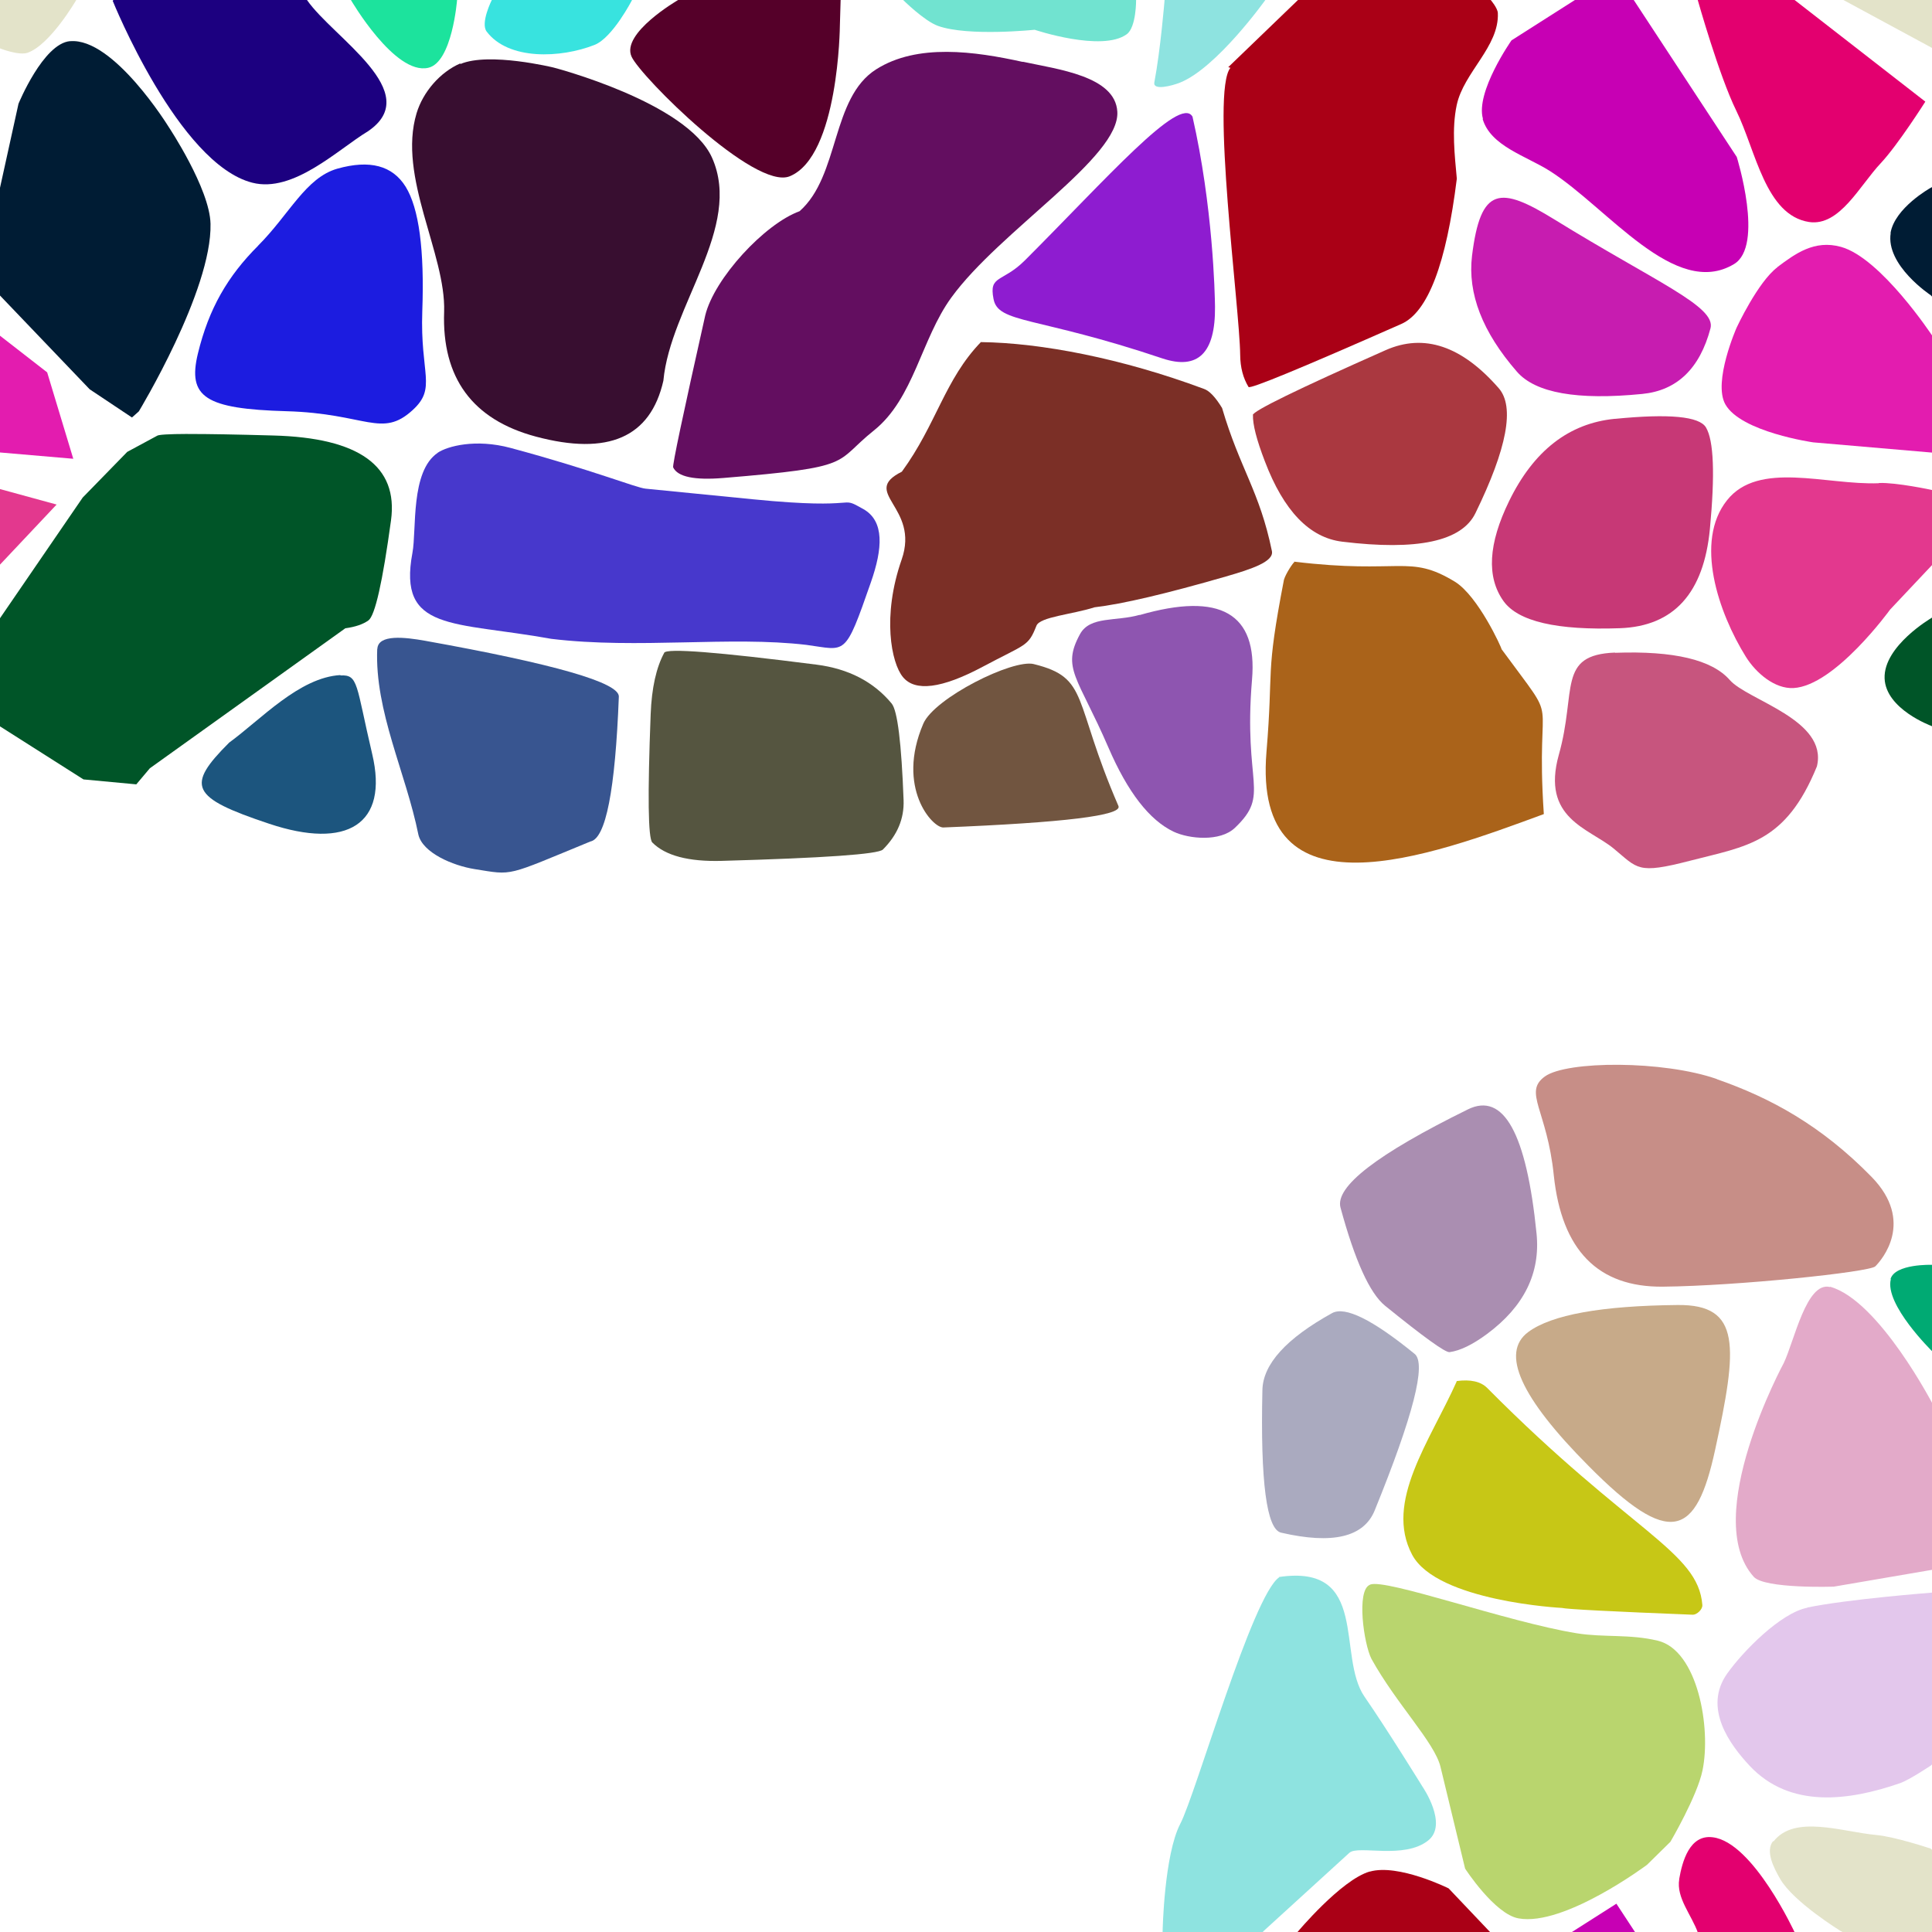
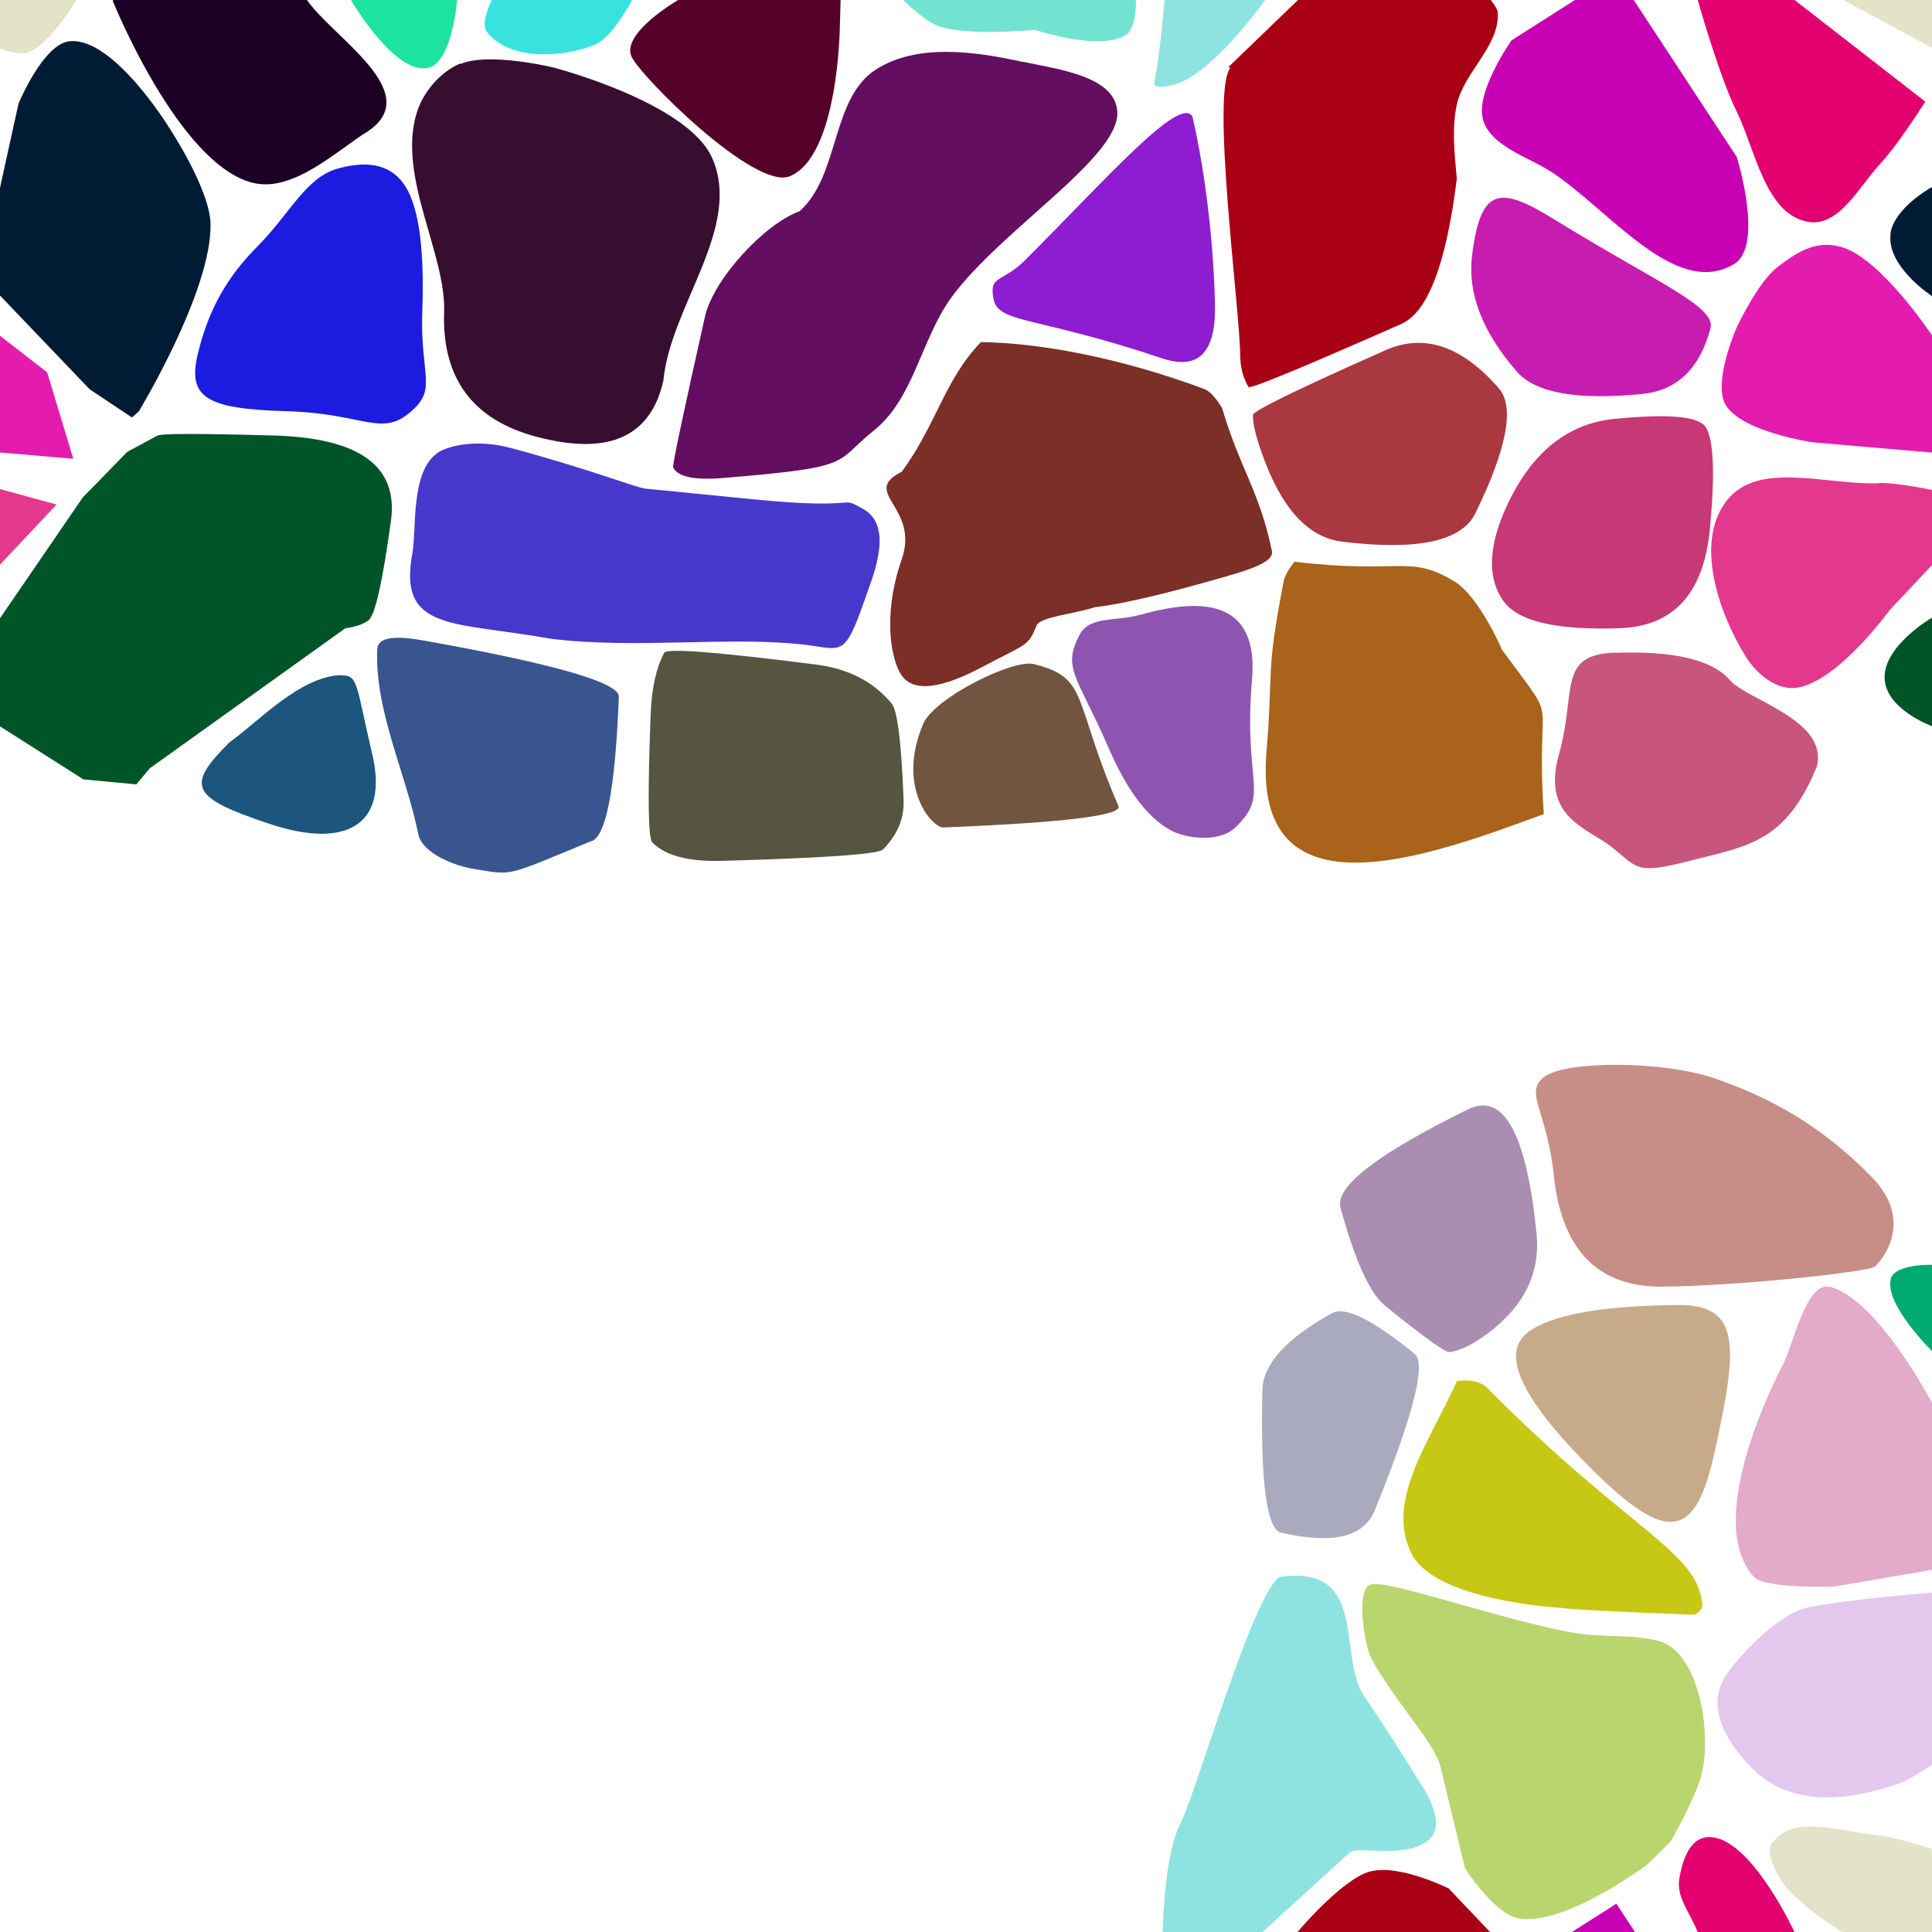
<svg xmlns="http://www.w3.org/2000/svg" width="512px" height="512px" contentScriptType="text/ecmascript" contentStyleType="text/css" version="1.1" viewBox="0 0 512 512">
  <g class="voronoi" stroke-width=".5">
    <path d="m479 426c10.8-2.22 32.8-3.92 32.8-3.92l18.6-2.48 2.17 0.445 0.978 25.5-21.8 22.3s-5.73 3.85-8.26 4.73c-13.5 4.66-29.1 6.8-39.8-4.61-5.16-5.52-12.5-15.3-5.93-24.5 4.16-5.85 14.1-16 21.2-17.4z" fill="#e3c7ec" />
    <path d="m339 418c-7.07 4.72-22.2 57.7-26.2 65.3-4.31 8.28-4.69 28.4-4.69 28.4l-0.707 16.7 14.4-1.89 13.1-14.8 22.7-20.7c2.31-2.11 14.5 1.86 20.9-3.28 5.33-4.28-1.5-14.2-1.5-14.2s-9.25-15-15.4-23.9c-7.43-10.8 1.46-35.3-22.7-31.7z" fill="#8ee3e0" />
    <path d="m470 488c5.6-7.2 18.2-2.53 27.3-1.7 4.89 0.449 14.3 3.58 14.3 3.58l17.3 14 4.85 5.94-17.3 17.4-28.7-15.5s-12.5-7.7-16-13.8c-1.69-2.94-3.96-7.32-1.88-9.99z" fill="#e3e3c9" />
    <path d="m485 341c13 3.63 27.4 31.5 27.4 31.5l14.3 22.1 5.66 18.3-20 3.06-26.4 4.52s-18.3 0.607-21.2-2.61c-14.2-15.8 7.98-56.7 7.98-56.7 2.8-5.92 6-21.6 12.2-20.1z" fill="#e3aac9" />
    <path d="m393 543 7.56-20.8 27.8-17.7 31.9 48.6-0.753 28.4-48.8-24.7z" fill="#c700b4" />
    <path d="m501 339c1.12-4.14 11-3.81 11-3.81l12 3.27 32.6 24.3-4.04 26.2-33.4-16.2-7.06-14.6s-12.8-12.5-11-19.2z" fill="#00aa73" />
    <path d="m445 498c0.805-4.68 2.76-11.9 8.9-11.1 10.7 1.28 21.8 25.4 21.8 25.4l34.6 26.9-11.8 16.3-19 15.6-19.3-29.5s-6.78-19.5-10.2-29.3c-1.66-4.77-5.83-9.34-4.98-14.3z" fill="#e3006f" />
    <path d="m363 420c-3.57 1.52-1.59 15.6 0.439 19.6 6.57 11.9 16.7 22.1 18.3 28.6l6.53 27s7.83 12.1 14.2 13.2c12.1 2.16 34-14.2 34-14.2l6.21-6.11s7.1-12.1 8.5-18.9c2.34-11.2-1.25-31.9-11.9-34.4-7.4-1.78-14.3-0.808-21.4-1.95-18.5-3-50.7-14.6-54.8-12.9z" fill="#b9d56e" />
    <path d="m363 496c7.56-2.18 20.9 4.44 20.9 4.44l13.1 13.8-11.2 25.7-19.1 1.93-41.4-12 18.5-17.8s11.6-13.9 19.2-16.1z" fill="#aa0016" />
    <path d="m386 366c3.71-0.499 6.43 0.114 8.14 1.84 38 38.3 55.9 43.2 57 57.5 0.093 1.2-1.49 2.59-2.51 2.58-21.7-0.86-33.3-1.46-34.7-1.8 0 0-33.1-1.7-39.7-14.1-7.43-14 4.74-30.1 11.8-45.9z" fill="#c7c716" />
    <path d="m389 294q14.2-6.98 18.2 32.9 1.59 15.7-13.1 26.6-5.77 4.27-9.95 4.83-1.65 0.221-17.1-12.3-6.08-4.94-11.8-26-2.25-8.31 33.7-26z" fill="#aa8eb1" />
    <path d="m405 353c6.19-4.58 19.4-6.96 39.6-7.16 16.9-0.166 15.9 11 9.9 38.5-4.99 22.9-11.9 26-33.5 4.16-18.1-18.2-23.4-30-16-35.5z" fill="#c7aa89" />
    <path d="m455 286c14.3 4.98 27.7 12.3 41 25.9 11.5 11.8 2.7 22 0.97 23.7-1.51 1.51-36.5 5.19-56.3 5.38-17.2 0.171-26.8-9.66-28.9-29.5-1.75-17.3-8.16-22-2.37-26.2s31.4-4.29 45.6 0.685z" fill="#c78e87" />
    <path d="m353 348q5.14-2.86 21.9 10.8 4.73 3.84-10.6 41.5-4.34 10.6-24.8 5.87-5.77-1.34-4.95-37.8 0.229-10.3 18.5-20.4z" fill="#aaaabf" />
    <path d="m458-37.1 39.9 3.59 31.6 25.6 4.85 5.94-17.3 17.4-55.1-29.8z" fill="#e3e3c9" />
    <path d="m-13.2 126 28.2 7.71-26 27.6-25.6 20.8-12.6-8.24-3.62-33.7z" fill="#e3388e" />
    <path d="m18.6 10.9c-7.15 0.59-13.7 16.6-13.7 16.6l-4.93 22.4-18 9.57 41.8 43.7 11.2 7.47 1.82-1.62s19.4-32 19-49.7c-0.194-9.33-11.1-25.7-11.1-25.7s-14.6-23.7-26.1-22.7z" fill="#001c34" />
    <path d="m445-14.3 30.2 14 0.43 0.334 34.6 26.9s-7.21 11.4-11.8 16.3c-5.62 5.96-10.9 16.8-19 15.6-11.6-1.79-14.1-18.9-19.3-29.5-4.56-9.27-10.2-29.3-10.2-29.3z" fill="#e3006f" />
    <path d="m318-32.9 34.7 13.3-17.3 19.5s-12.9 18.1-22.7 22c-2.1 0.841-7.22 2.17-6.79-0.059 1.65-8.66 2.72-21.9 2.72-21.9l1.18-28z" fill="#8ee3e0" />
    <path d="m122 16.8c-5.37 2.31-9.9 7.58-11.6 13.2-5.08 16.9 7.78 37.2 7.3 52.6-0.633 17.5 7.48 28.6 24.3 33.1 19.2 5.13 30.4 0.192 33.8-14.8 1.83-19.8 21.1-40.7 12.9-59.1-6.57-14.7-42-23.9-42-23.9s-17.1-4.18-24.7-0.928z" fill="#380e30" />
    <path d="m-41.1 70.8 11-5.22 42.6 33.1 6.92 22.9-51-4.39-23.3-10.1 3-20.3z" fill="#e31caf" />
    <path d="m533 148 16.4 59.2-1.36 0.59-14-1.31-22.2-14.1s-12.1-4.42-12.4-12.6c-0.326-8.58 12.4-16 12.4-16z" fill="#005528" />
    <path d="m195-13 28 5.11-0.229 7.92-0.196 6.79s-0.287 34.6-13.3 39.9c-9.27 3.75-39.5-26.4-41.9-31.7-2.86-6.21 12.3-15 12.3-15z" fill="#550029" />
    <path d="m471 70.8c4.74-3.55 9.83-7.34 16.9-5.37 10.6 2.96 24.2 23.6 24.2 23.6l12.5 9.69 6.92 22.9-51-4.39s-19.2-2.73-23.3-10.1c-3.32-5.98 3-20.3 3-20.3s5.62-12.1 10.8-16z" fill="#e31caf" />
    <path d="m86.9-50 14.6-13.7 19.3 17.6 5.01 36.9-4.68 9.17s-1.28 16.6-7.65 18c-8.88 2.02-20.5-18-20.5-18l-12.5-9.53z" fill="#1ce39d" />
    <path d="m361-16.4-35.5 34.2 0.582 0.17c-5.24 6.19 2.46 63.7 2.58 76.1 0.031 3.28 0.767 6.11 2.21 8.48 0.382 0.627 13.9-4.96 40.5-16.7 7.03-3.12 11.9-15.9 14.7-38.5-0.558-6.2-1.38-13.1-0.029-19.5 1.86-8.72 11.3-15.5 10.9-24.4-0.053-1.31-1.89-3.46-1.89-3.46l-11-11.5z" fill="#aa0016" />
    <path d="m49.8 115c-5.15 0.018-7.88 0.185-8.2 0.502l-7.88 4.25-11.8 12.1-22 32.1-20.6 15.4 42.8 27.2 14 1.31 3.59-4.26 51.8-37.1c2.66-0.366 4.71-1.06 6.13-2.09 1.75-1.28 3.74-10.1 5.98-26.5 1.96-14.4-8.44-21.9-31.2-22.5-9.98-0.282-17.5-0.416-22.7-0.398z" fill="#005528" />
    <path d="m498 128c4.55-0.174 13.9 1.83 13.9 1.83l15 4.11-26 27.6s-14.6 20.2-25.6 20.8c-5 0.258-9.92-3.98-12.6-8.24-7.35-11.8-13.7-30.6-5.04-41.5 8.37-10.6 26.3-4 40.2-4.54z" fill="#e3388e" />
    <path d="m144-36 38.5 18.1-15 17.9s-5.14 10-9.94 11.9c-8.93 3.52-22.8 4.14-28.6-3.55-1.69-2.26 1.37-8.35 1.37-8.35l5.04-30.8z" fill="#38e3df" />
    <path d="m393 31.5c-2.05-7.1 7.56-20.8 7.56-20.8l27.8-17.7 31.9 48.6s7.38 23.6-0.753 28.4c-15.6 9.33-33.4-14.9-48.8-24.7-6.34-4.01-15.7-6.59-17.8-13.8z" fill="#c700b4" />
    <path d="m238-35.6 35.3-15.2 27 15.5 0.782 35.2s0.076 7.32-2.49 9.18c-6.58 4.78-24.4-1.19-24.4-1.19s-17.6 1.83-25.6-1.02c-3.66-1.3-9.35-6.97-9.35-6.97l-9.91-10.7z" fill="#71e3d0" />
-     <path d="m29.9 0.189 0.149-0.189 2.32-2.94 20.7-20 11.7 3.96 16.6 19c6.91 10 31.4 24.5 16.1 34.8-7.88 4.76-19.7 16.4-30.6 13.6-19.6-4.98-37-48.2-37-48.2z" fill="#1c0080" />
+     <path d="m29.9 0.189 0.149-0.189 2.32-2.94 20.7-20 11.7 3.96 16.6 19c6.91 10 31.4 24.5 16.1 34.8-7.88 4.76-19.7 16.4-30.6 13.6-19.6-4.98-37-48.2-37-48.2z" fill="#1c0024" />
    <path d="m-54.2-37.1 39.9 3.59 31.6 25.6 4.85 5.94-1.93 1.95s-6.91 11.9-12.9 14c-2.35 0.814-7.36-1.17-7.36-1.17l-50.2-27.1z" fill="#e3e3c9" />
    <path d="m271 16.4c-12.7-2.8-27.9-4.94-38.8 1.97-12 7.6-9.64 28.2-20.3 37.6-9.31 3.39-22.6 17.8-25 27.6-5.92 26.4-8.76 39.8-8.5 40.3 1.2 2.5 5.62 3.43 13.3 2.8 35.3-2.91 29-3.88 39.9-12.6 10.6-8.48 12.5-24.2 20.5-35.2 12.9-17.8 44.8-37.2 44-49.3-0.577-9.42-15.8-11.2-25-13.2z" fill="#630e60" />
    <path d="m501 61.8c1.09-6.72 10.6-12 10.6-12l10.4-5.52 33.8 35.2-7.42 29.5-1.82 1.62-11.2-7.47-23.7-24.9s-12-7.92-10.6-16.5z" fill="#001c34" />
    <path d="m68.4 65.1c8.29-8.29 12.6-18 21-20.4 8.61-2.42 14.6-0.829 18.1 4.78 3.53 5.73 5 16.7 4.41 33-0.601 16.7 3.91 20.3-2.56 26.2-8.21 7.52-12.3 0.894-33.4 0.296-21.6-0.611-26.3-3.73-23.5-15.3 2.89-11.9 7.88-20.5 16-28.6z" fill="#1c1ce0" />
    <path d="m332 110q0.06-1.63 35.2-17.2 15.3-6.77 30 10.1 6.38 7.34-6.2 33.1-5.46 11.2-35.3 7.55-13-1.58-20.5-21.3-3.29-8.55-3.15-12.3z" fill="#aa3840" />
    <path d="m176 173q1.03-1.9 40.4 3.14 12.7 1.63 19.9 10.3 2.31 2.81 3.16 25.6 0.274 7.35-5.49 13.1-1.86 1.85-42.7 3-13.2 0.369-18.4-4.87-1.68-1.69-0.436-34 0.402-10.4 3.61-16.3z" fill="#555540" />
    <path d="m428 111q21.5-2.13 24.1 2.28 3.1 5.19 1.04 26.9-2.43 25.5-23.8 26.3-25.1 0.912-30.9-7.19-6.8-9.52 1.49-26.5 9.75-20 28-21.8z" fill="#c73876" />
    <path d="m274 176c14.8 3.65 10.2 9.49 22.4 37.6 1.09 2.51-14.4 4.4-46.4 5.69-2.86 0.115-12.6-10.5-5.32-27.5 2.91-6.8 23.7-17.2 29.3-15.8z" fill="#715540" />
    <path d="m260 90.6c-9.66 9.98-11.8 21.8-21 34.4-11.2 5.6 4.85 9.27-0.055 23.3-5.24 15-2.73 27.4 0.32 31.1 3.2 3.97 10.3 3.08 21.1-2.67 11.6-6.19 12.1-5.31 14.3-10.9 0.91-2.36 9.43-2.98 15.4-4.89 7.35-0.856 18.9-3.57 34.8-8.16 6.83-1.97 12.8-3.96 12.2-6.75-3.26-15.9-8.47-21.8-13.2-37.9-1.76-2.89-3.37-4.58-4.81-5.07-21.8-8.12-43.2-12.2-59.1-12.4z" fill="#7b2f26" />
    <path d="m100 172c0.171-4.02 7.45-3.11 12.6-2.2 34.4 6.17 51.5 11.1 51.4 14.8-0.953 24.8-3.46 37.6-7.53 38.4-22.7 9.33-20.3 8.98-30.7 7.32-5.77-0.92-13.8-4.33-14.9-9.16-3.31-16.4-11.6-32.7-10.9-49.2z" fill="#385590" />
    <path d="m343 149c-0.213-0.026-2.23 2.92-2.74 4.64-5 25.9-2.73 22.8-4.63 45.6-3.76 45.2 43.4 27.6 73.5 16.5-2.34-35 5.05-21.5-11.2-43.7 0.071-0.252-6.19-14.1-12.4-17.9-12.2-7.4-14.2-1.86-42.6-5.3z" fill="#aa631a" />
    <path d="m412 58.2c26.9 16.6 42.8 23 41.3 28.8-2.84 10.7-8.89 16.5-18.1 17.4-17.2 1.71-28.3-0.253-33.2-5.9-9.14-10.5-13.1-20.7-11.9-30.7 2.28-18.5 7.46-18.5 21.9-9.6z" fill="#c71cb0" />
    <path d="m90.2 179c4.82-0.258 4.08 2.32 8.43 20.8 4.44 18.7-6.67 25.4-27.3 18.5-20.9-6.96-22.1-10-10.6-21.5 8.41-6.13 18.6-17.3 29.5-17.9z" fill="#1c557e" />
    <path d="m116 120c-7.28 4.93-5.56 20.4-6.7 26.5-3.93 21 10.8 18.1 36.8 22.8 23 2.78 47.4-0.796 67.6 1.6 10.6 1.4 10.1 3.5 17.1-16.6 3.11-8.9 3.65-16.2-2.02-19.4-6.9-3.86 0.556 0.364-29.2-2.58l-28.5-2.82c-2.58-0.256-14.1-4.97-35.8-10.8-9.24-2.48-16.7-0.466-19.3 1.29z" fill="#4738cc" />
    <path d="m302 163c21.4-6.18 31.3-0.48 29.8 17.1-2.37 28.1 5.02 30.2-4.55 39.3-3.92 3.72-12.1 2.94-16.2 1.02-6.45-3.06-12.2-10.5-17.3-22.3-8.13-18.8-12.5-21-7.52-30.1 2.68-4.82 9.51-3.27 15.8-5.08z" fill="#8e55b0" />
    <path d="m316 30.8c5.44 23.8 5.95 47 5.99 50.5 0.114 12.3-4.52 16.8-13.9 13.7-33.6-11.3-43.6-9.22-44.8-15.8-1.25-6.37 2.32-4.24 8.32-10.2 21.5-21.5 41.1-43.9 44.4-38.1z" fill="#8e1cd0" />
    <path d="m428 173c15.6-0.565 25.7 1.84 30.4 7.2 4.74 5.43 26.1 10.5 23.1 22.9-8.27 20.3-18.5 21.1-33.6 25-14.1 3.65-13.8 2.09-20.3-3.26-6.61-5.4-19.2-7.94-14.5-24.8 4.8-17-0.533-26.5 14.9-27.1z" fill="#c7557e" />
  </g>
</svg>
